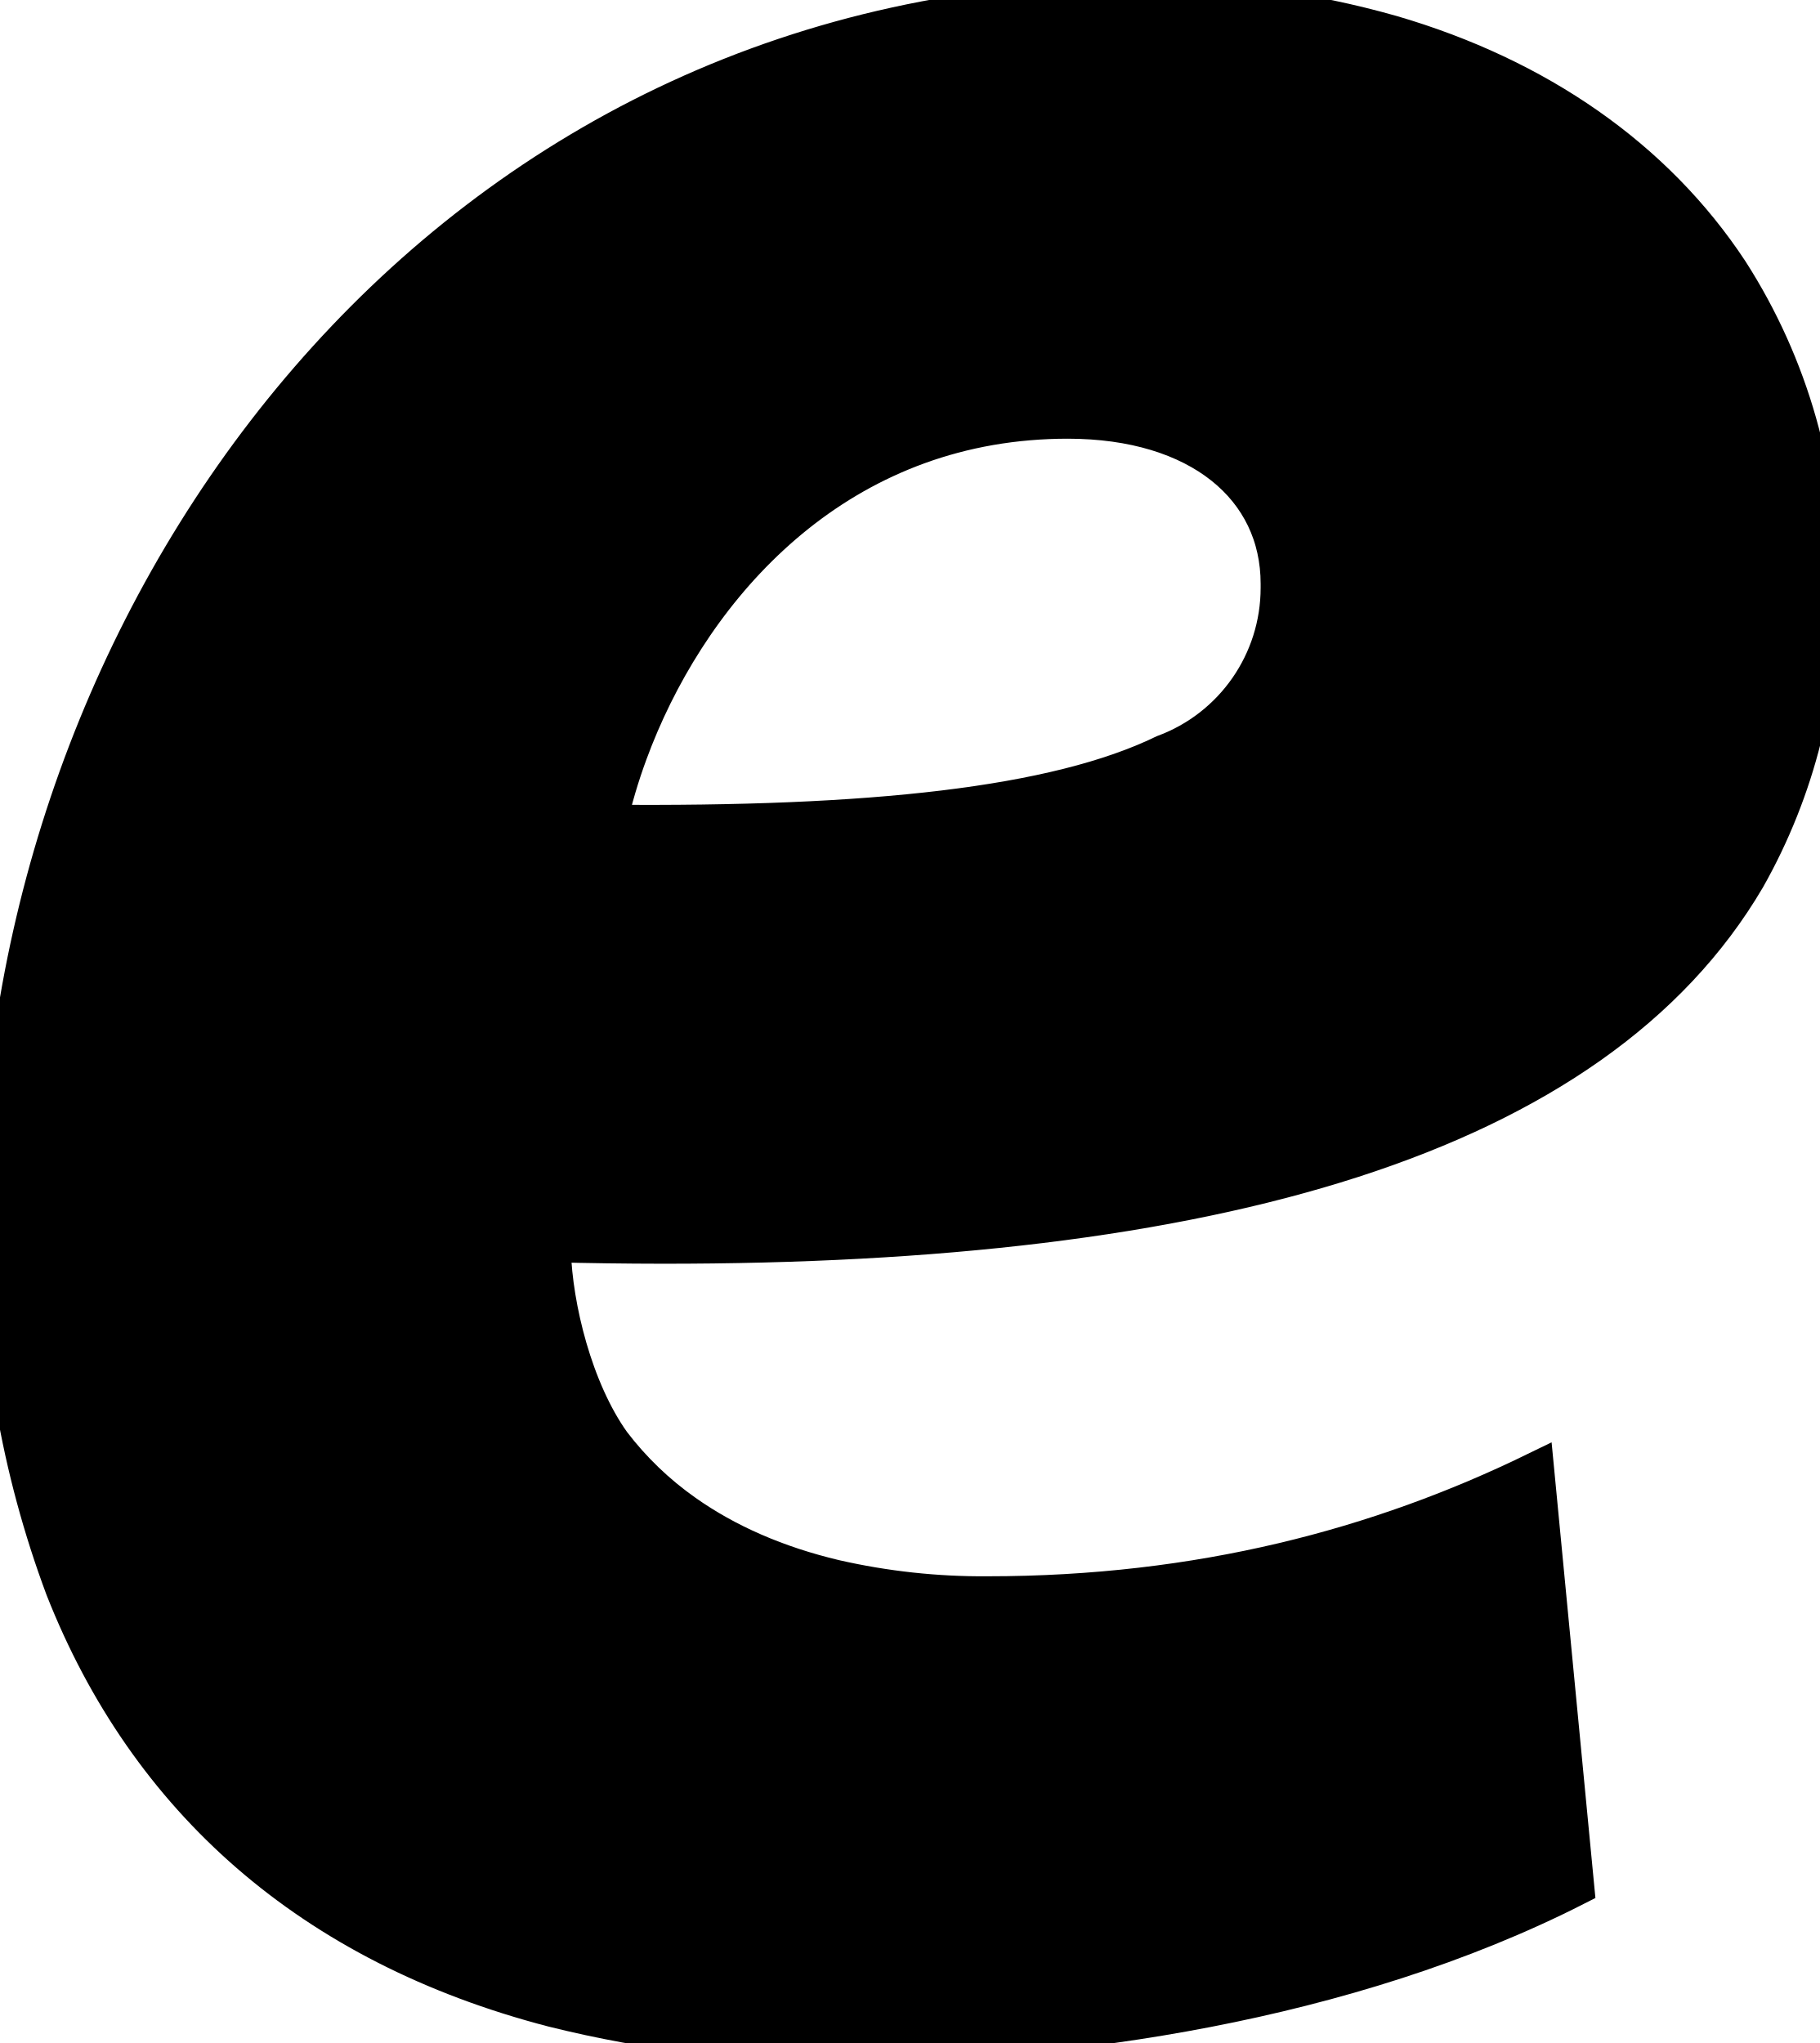
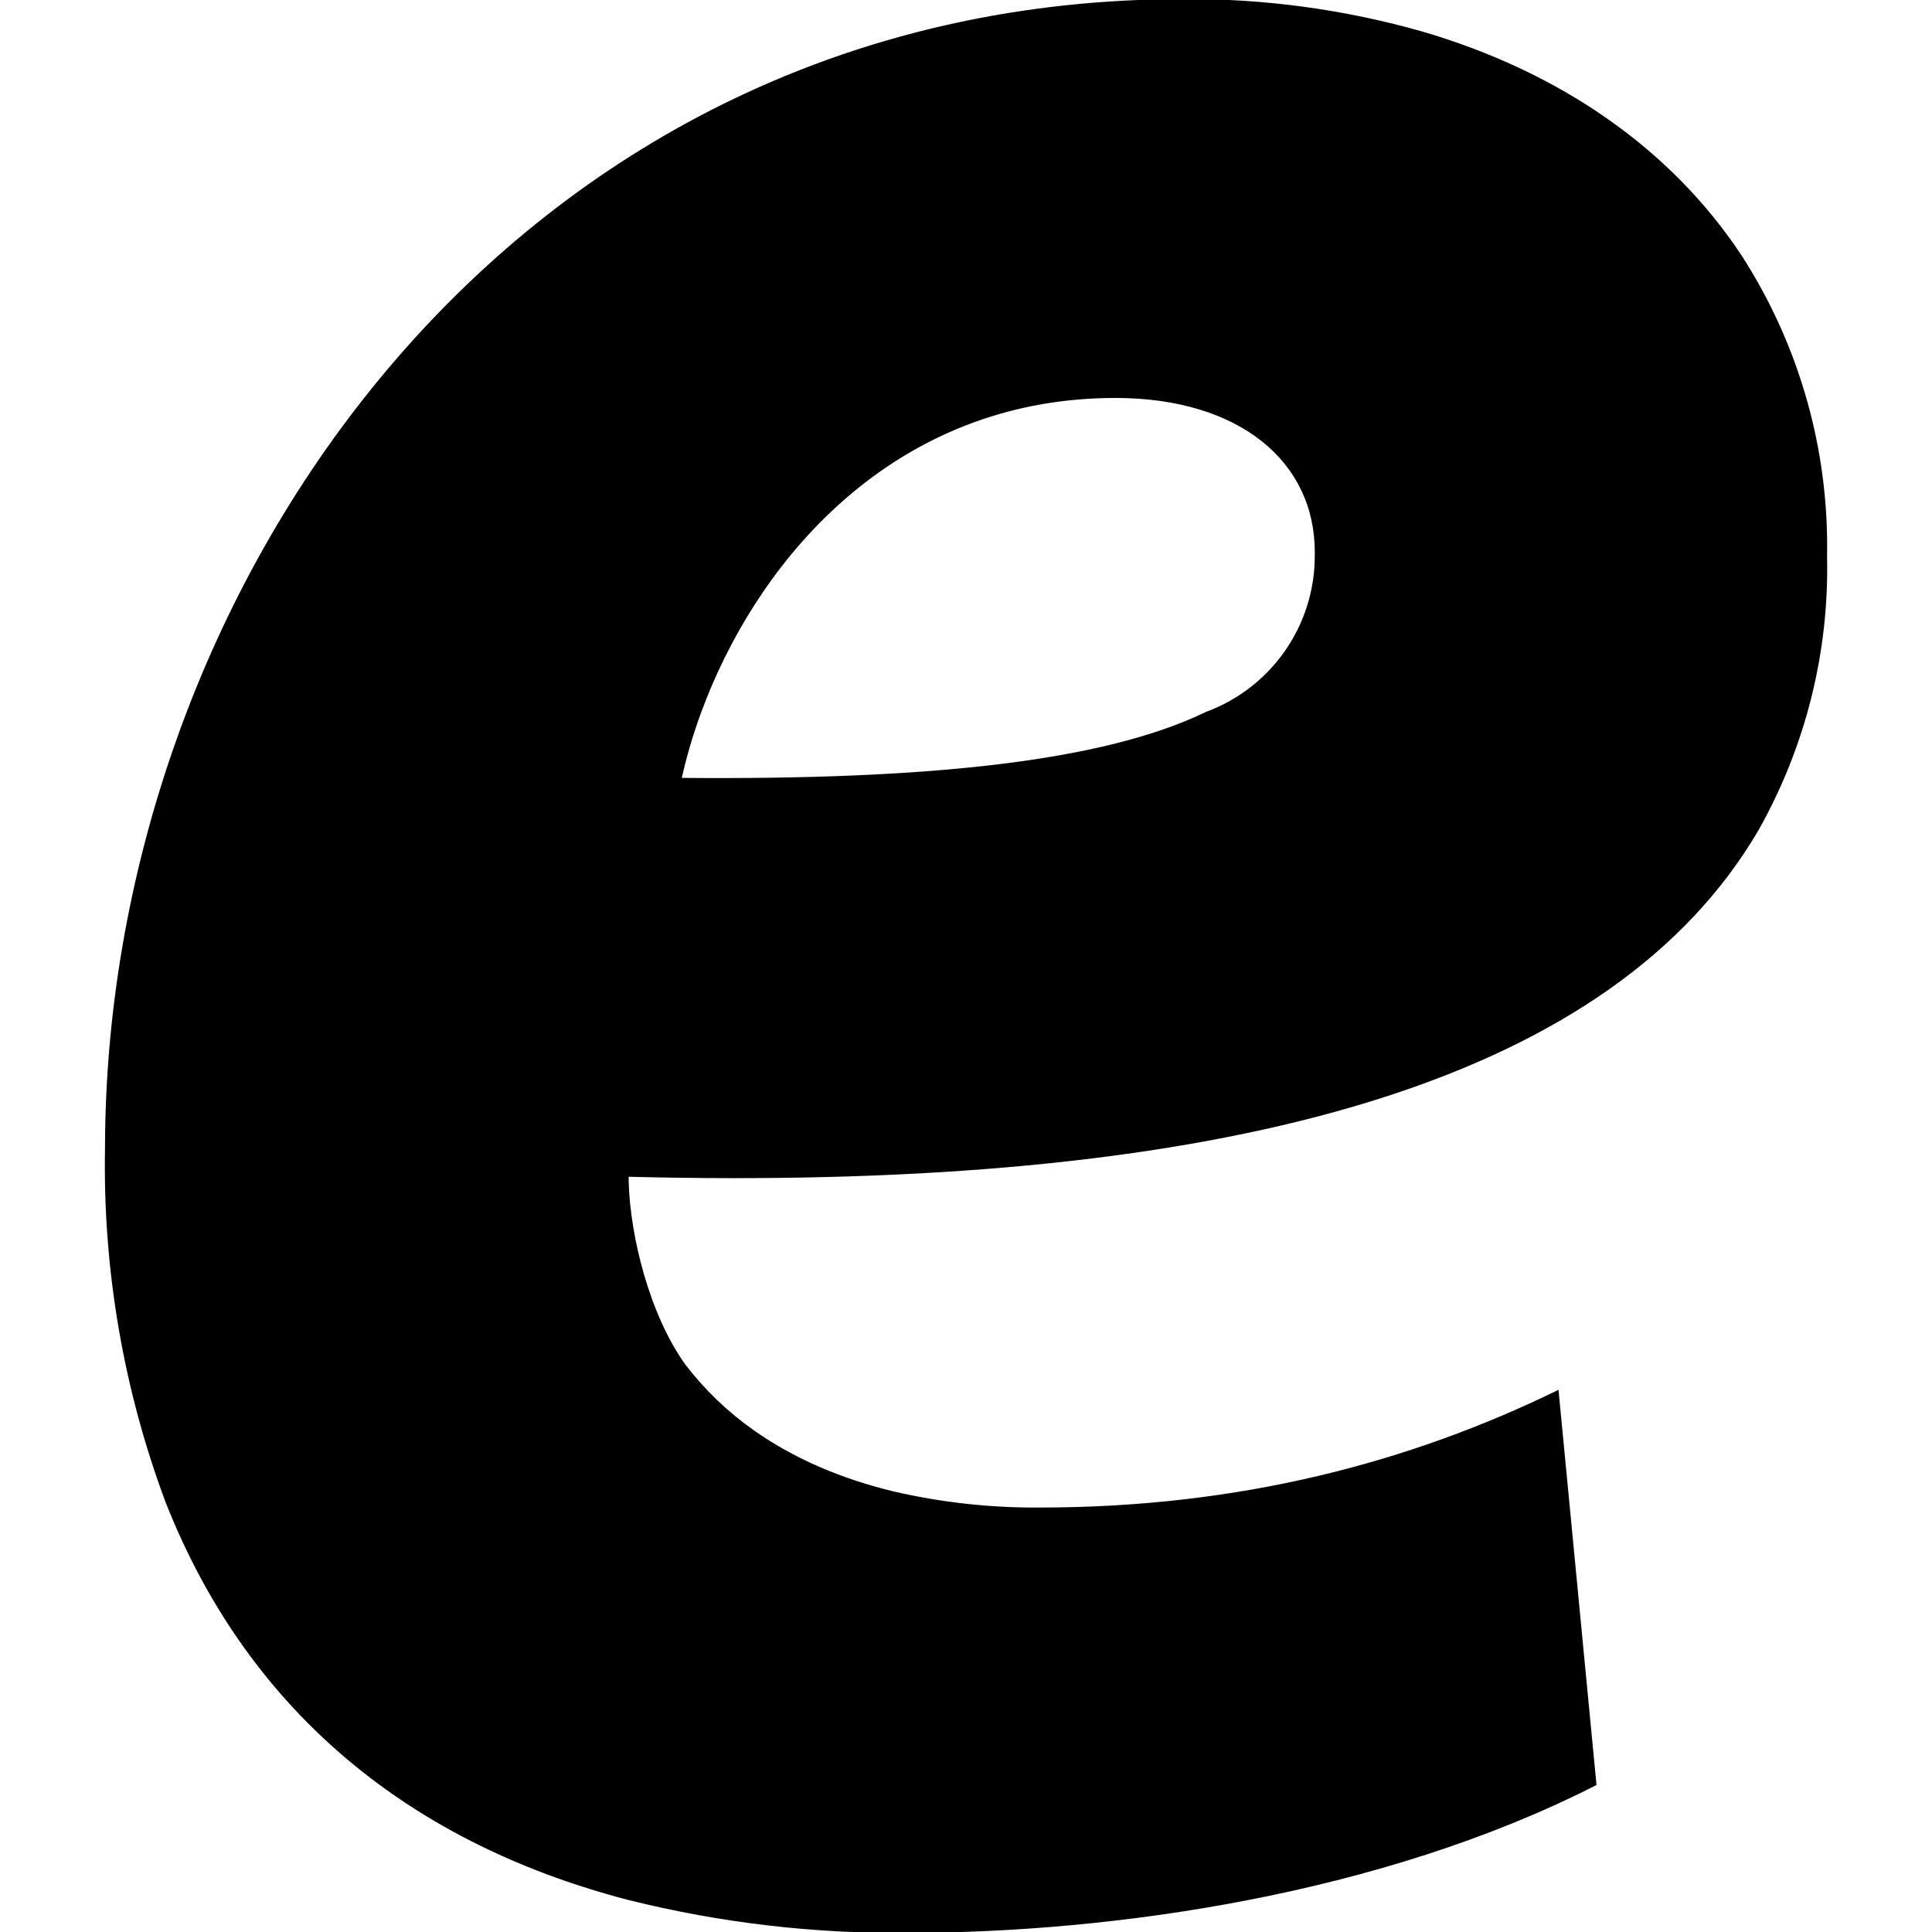
- <svg xmlns="http://www.w3.org/2000/svg" width="45.508" height="51.103" viewBox="0 0 45.508 51.103">
-   <g id="svgGroup" stroke-linecap="round" fill-rule="evenodd" font-size="9pt" stroke="#000" stroke-width="0.25mm" fill="#000" style="stroke:#000;stroke-width:0.25mm;fill:#000">
-     <path d="M 39.404 47.201 L 38.404 36.801 C 34.504 38.701 30.004 39.901 24.704 39.901 A 16.623 16.623 0 0 1 20.878 39.485 C 19.441 39.144 18.178 38.597 17.121 37.849 A 8.269 8.269 0 0 1 15.304 36.101 C 14.348 34.763 13.849 32.693 13.807 31.29 A 6.32 6.32 0 0 1 13.804 31.101 A 111.801 111.801 0 0 0 16.56 31.138 C 30.247 31.15 39.874 28.459 43.687 21.959 A 14.073 14.073 0 0 0 45.504 14.701 A 14.16 14.16 0 0 0 43.263 6.795 C 41.396 3.958 38.456 1.92 34.799 0.853 A 22.493 22.493 0 0 0 28.504 0.001 C 11.463 0.001 0.818 14.367 0.049 28.734 A 31.168 31.168 0 0 0 0.004 30.401 A 25.386 25.386 0 0 0 1.605 39.726 C 3.685 45.006 7.781 48.66 13.832 50.233 A 29.304 29.304 0 0 0 21.204 51.101 C 26.604 51.101 33.704 50.101 39.404 47.201 Z M 32.004 14.601 L 32.004 14.701 A 4.421 4.421 0 0 1 29.117 18.851 C 26.399 20.17 21.761 20.66 15.204 20.601 A 13.83 13.83 0 0 1 15.727 18.829 C 17.141 14.988 20.456 10.985 25.729 10.542 A 11.643 11.643 0 0 1 26.704 10.501 C 30.004 10.501 32.004 12.201 32.004 14.601 Z" vector-effect="non-scaling-stroke" />
+ <svg xmlns="http://www.w3.org/2000/svg" width="960" height="960" viewBox="0 0 960 960">
+   <g transform="translate(52.57 0) scale(18.78544)">
+     <g id="svgGroup" stroke-linecap="round" fill-rule="evenodd" font-size="9pt" stroke="#000" stroke-width="0.25mm" fill="#000" style="stroke:#000;stroke-width:0.25mm;fill:#000">
+       <path d="M 39.404 47.201 L 38.404 36.801 C 34.504 38.701 30.004 39.901 24.704 39.901 A 16.623 16.623 0 0 1 20.878 39.485 C 19.441 39.144 18.178 38.597 17.121 37.849 A 8.269 8.269 0 0 1 15.304 36.101 C 14.348 34.763 13.849 32.693 13.807 31.29 A 6.32 6.32 0 0 1 13.804 31.101 A 111.801 111.801 0 0 0 16.56 31.138 C 30.247 31.15 39.874 28.459 43.687 21.959 A 14.073 14.073 0 0 0 45.504 14.701 A 14.16 14.16 0 0 0 43.263 6.795 C 41.396 3.958 38.456 1.92 34.799 0.853 A 22.493 22.493 0 0 0 28.504 0.001 C 11.463 0.001 0.818 14.367 0.049 28.734 A 31.168 31.168 0 0 0 0.004 30.401 A 25.386 25.386 0 0 0 1.605 39.726 C 3.685 45.006 7.781 48.66 13.832 50.233 A 29.304 29.304 0 0 0 21.204 51.101 C 26.604 51.101 33.704 50.101 39.404 47.201 Z M 32.004 14.601 L 32.004 14.701 A 4.421 4.421 0 0 1 29.117 18.851 C 26.399 20.17 21.761 20.66 15.204 20.601 A 13.83 13.83 0 0 1 15.727 18.829 C 17.141 14.988 20.456 10.985 25.729 10.542 A 11.643 11.643 0 0 1 26.704 10.501 C 30.004 10.501 32.004 12.201 32.004 14.601 Z" vector-effect="non-scaling-stroke" />
+     </g>
  </g>
</svg>
